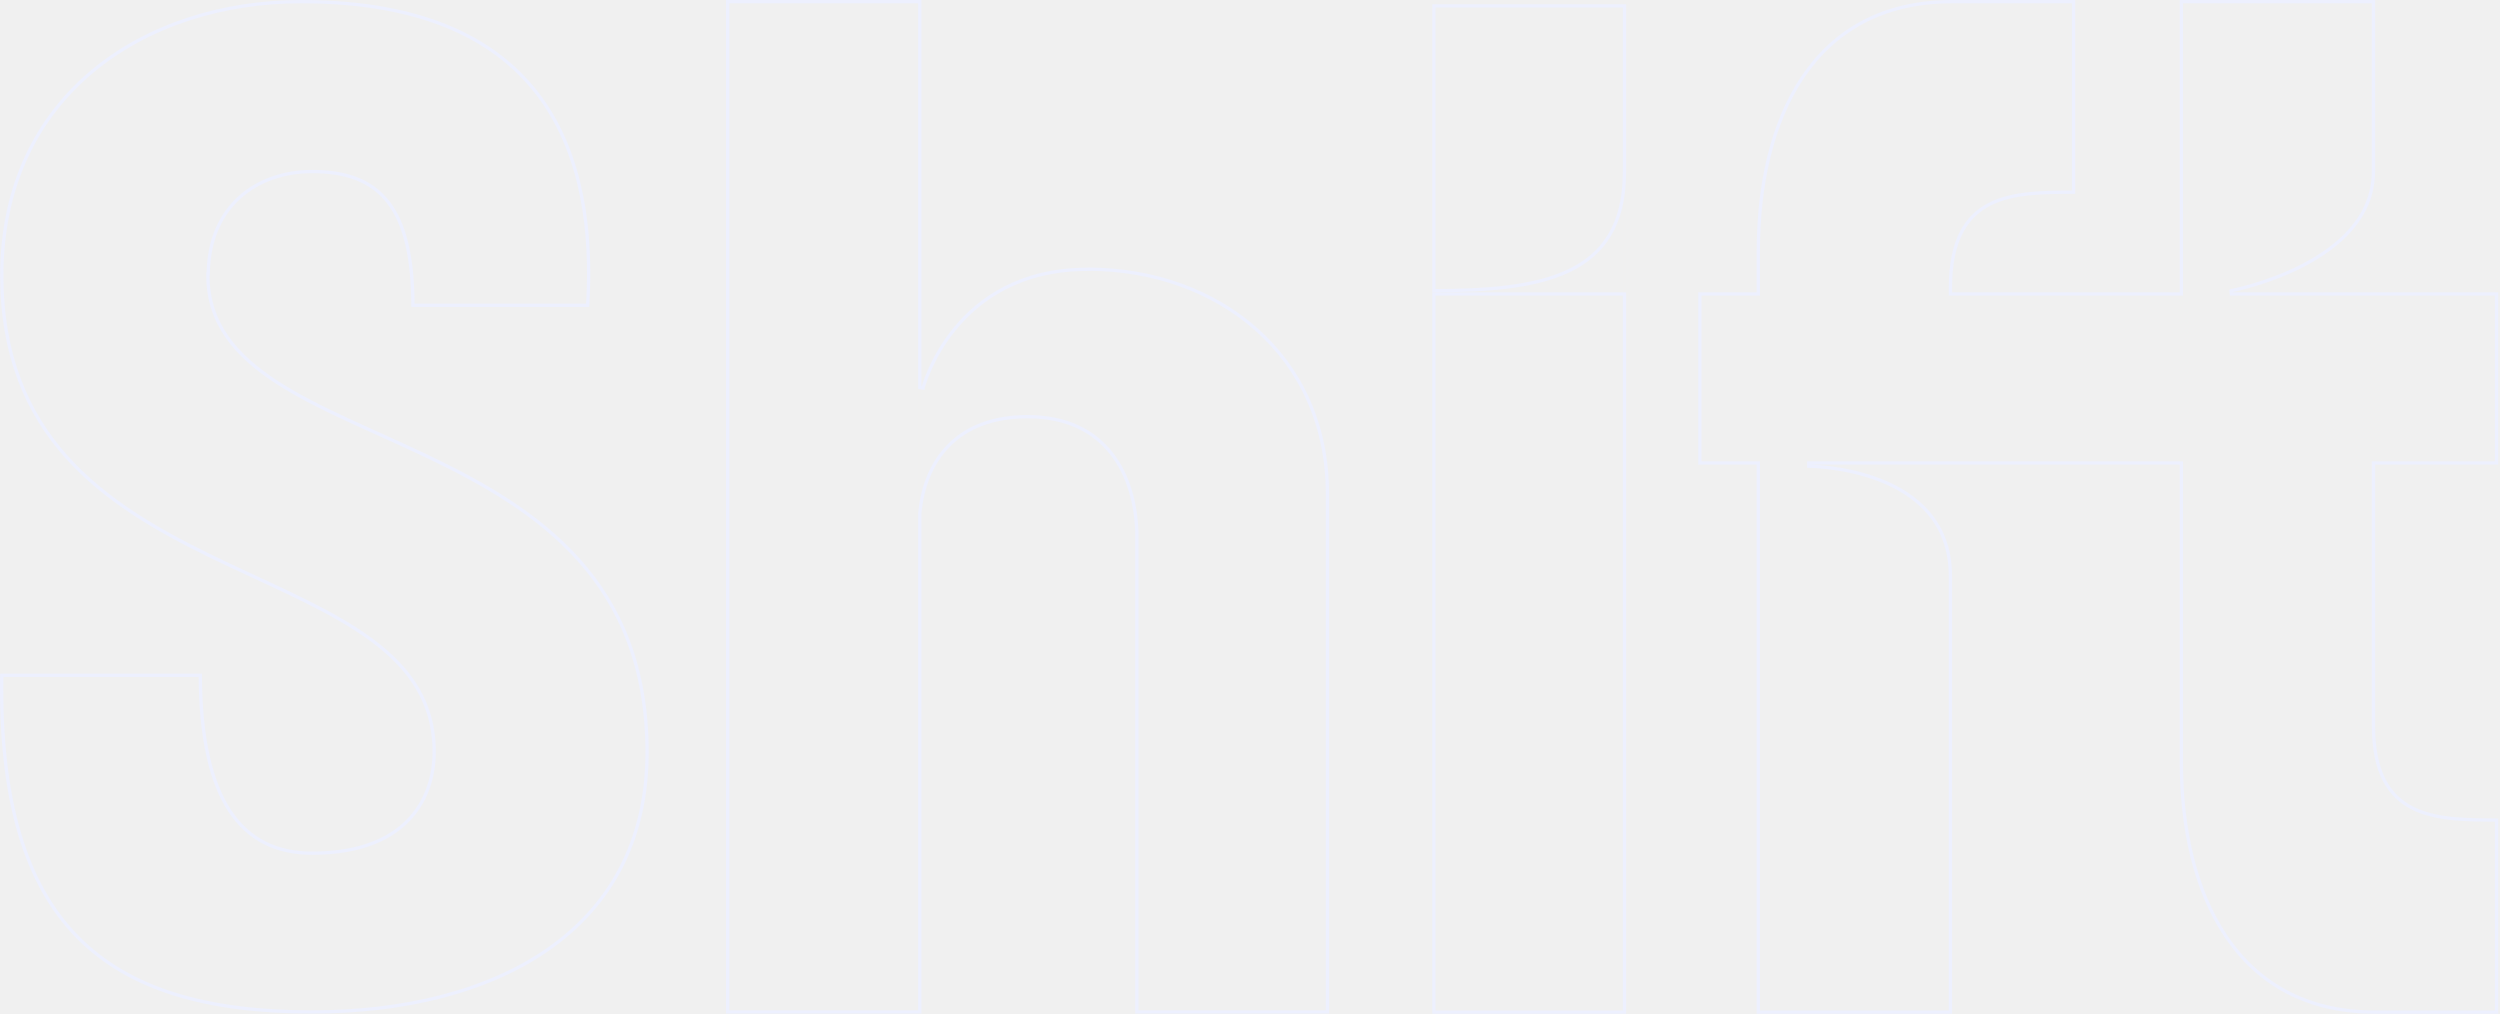
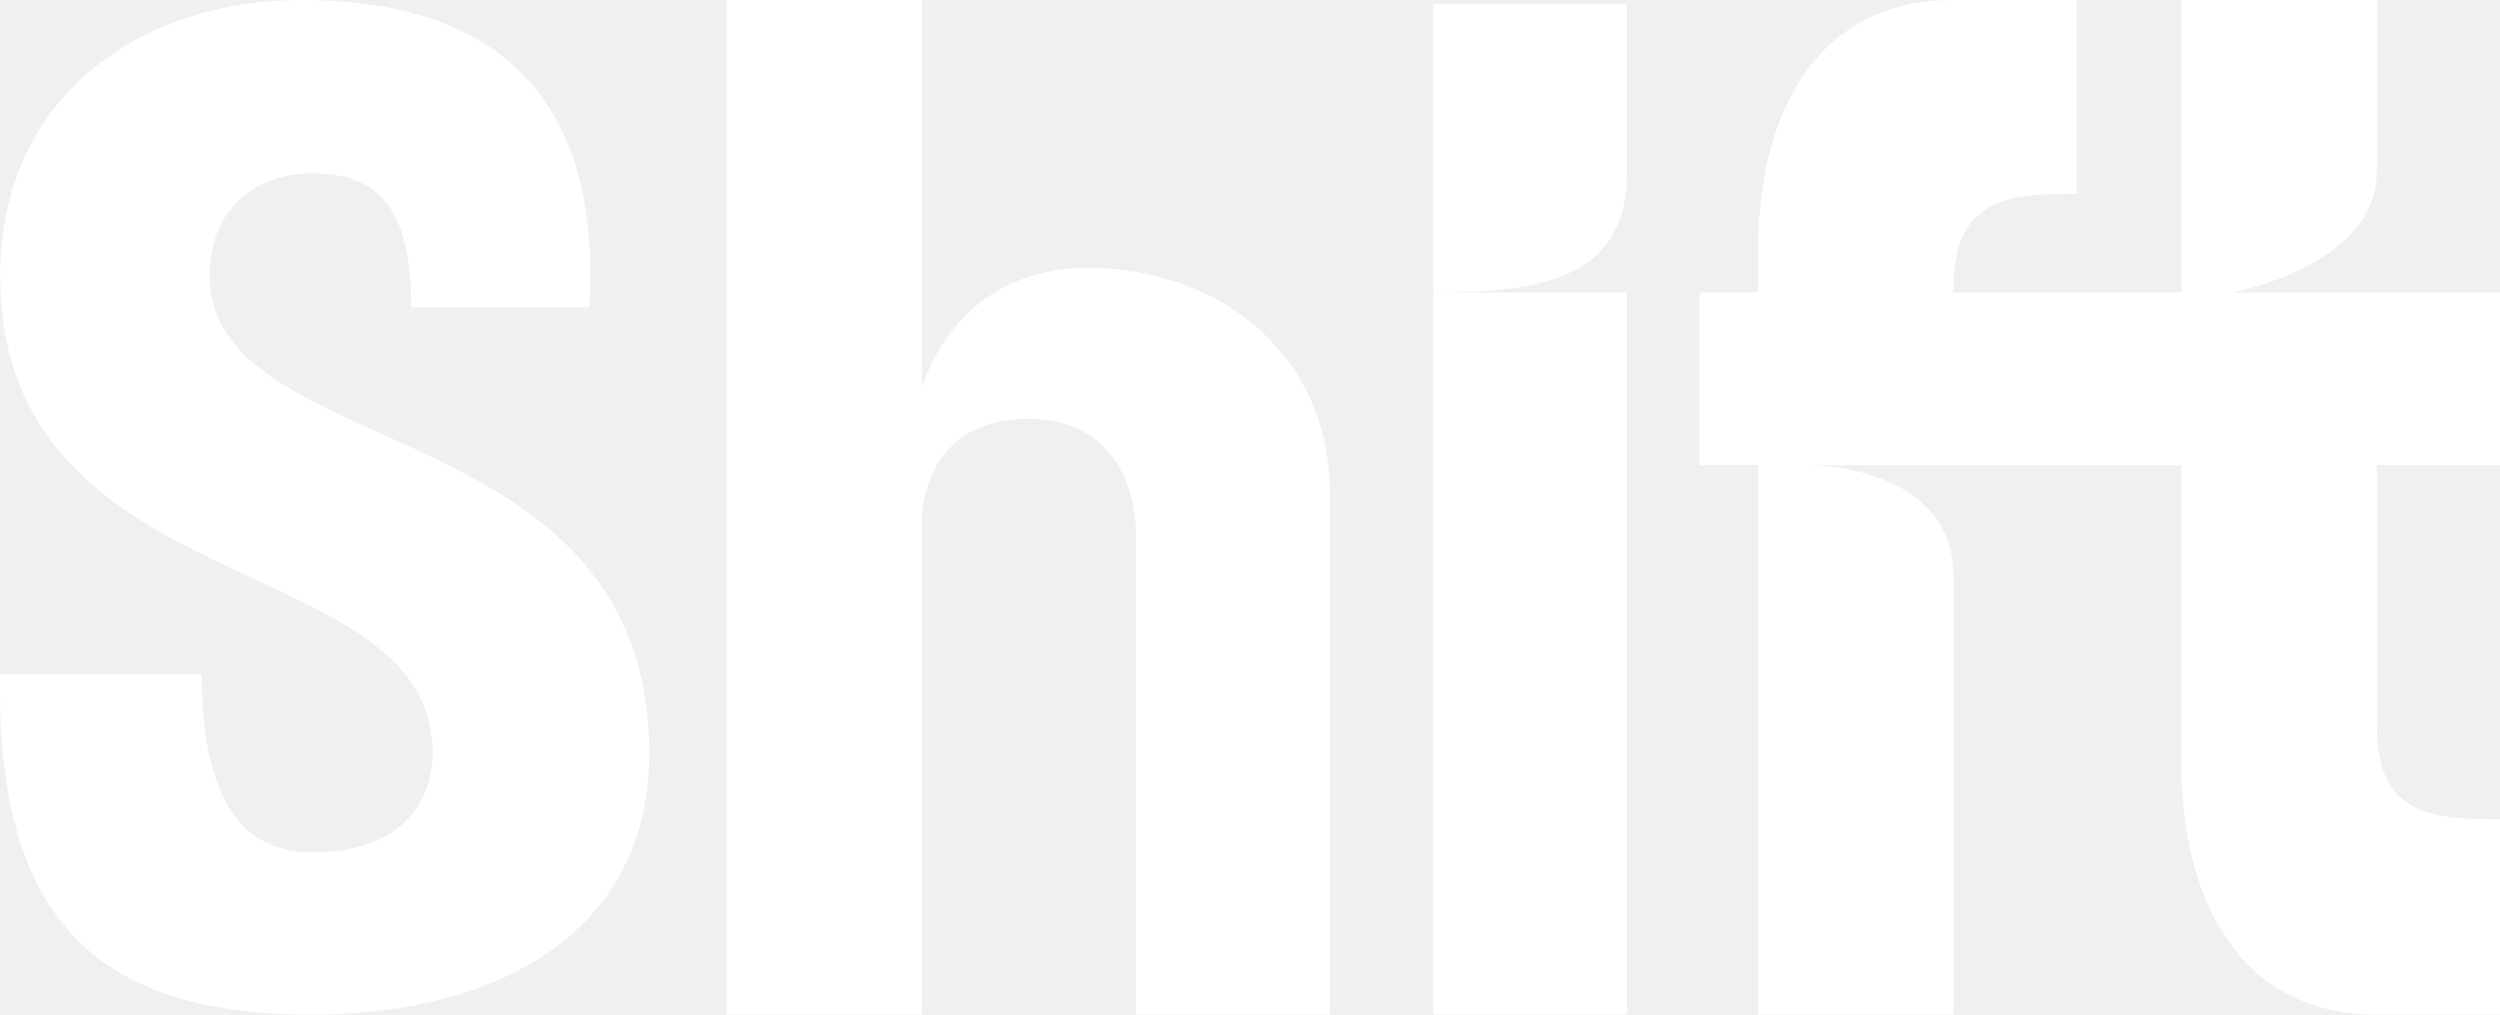
- <svg xmlns="http://www.w3.org/2000/svg" width="762" height="309" viewBox="0 0 762 309" fill="none">
-   <path d="M91.789 0.5C129.827 0.5 152.322 12.575 164.975 30.162C177.56 47.656 180.484 70.705 179.119 93.054H125.867C125.814 78.425 123.412 68.25 118.386 61.714C113.277 55.071 105.538 52.283 95.129 52.283C86.89 52.283 78.971 54.83 73.106 60.081C67.323 65.258 63.582 73.026 63.466 83.452H63.367V83.952C63.367 98.588 71.897 108.435 84.511 116.595C97.095 124.736 113.901 131.292 130.581 139.273C147.3 147.274 163.958 156.731 176.438 170.709C188.904 184.671 197.227 203.171 197.227 229.314C197.227 256.724 185.55 276.481 166.968 289.404C148.363 302.343 122.802 308.453 95.036 308.453C63.437 308.453 39.492 301.749 23.616 285.58C7.807 269.479 -0.104 243.887 0.537 205.835H61.051C61.105 224.812 64.221 238.324 70.007 247.122C75.868 256.035 84.431 260.056 95.129 260.056C110.354 260.056 120.104 255.346 125.796 248.488C131.301 241.855 132.942 233.291 132.165 225.255L132.082 224.479C130.504 209.991 121.361 200.104 108.682 191.897C96.025 183.706 79.71 177.108 63.704 169.275C47.663 161.425 31.876 152.314 20.098 139.06C8.334 125.822 0.545 108.426 0.545 83.952C0.545 56.523 11.415 35.677 28.234 21.68C45.064 7.673 67.881 0.5 91.789 0.5Z" stroke="#EDF0FE" />
-   <path d="M346.512 162.191L346.511 162.185C346.254 153.676 344.01 144.885 338.769 138.212C333.512 131.518 325.279 127.005 313.173 127.005C302.277 127.005 294.406 130.442 289.085 135.888C283.772 141.325 281.049 148.714 280.346 156.542L280.344 156.564V308.453H221.789V0.5H280.344V118.136L281.329 118.259C281.329 118.258 281.33 118.257 281.33 118.255C281.331 118.251 281.332 118.245 281.334 118.237C281.338 118.221 281.345 118.196 281.354 118.163C281.373 118.097 281.4 117.997 281.438 117.866C281.515 117.604 281.634 117.218 281.8 116.725C282.131 115.738 282.651 114.325 283.403 112.628C284.909 109.232 287.344 104.705 291.058 100.179C298.474 91.138 311.002 82.087 331.493 82.087H331.993V82.042C371.399 82.26 404.603 108.302 404.603 150.465V308.453H346.512V162.191Z" stroke="#EDF0FE" />
-   <path d="M495.141 89.602V308.5H437.05V89.602H495.141Z" stroke="#EDF0FE" />
-   <path d="M495.141 1.799V52.459C495.141 60.554 493.5 66.831 490.565 71.701C487.632 76.568 483.385 80.068 478.108 82.573C467.634 87.546 453.159 88.577 437.05 88.598V1.799H495.141Z" stroke="#EDF0FE" />
-   <path d="M594.992 0.5H632.016V58.591C622.823 58.592 613.517 58.645 606.482 62.223C602.879 64.056 599.869 66.812 597.768 70.938C595.671 75.053 594.492 80.504 594.492 87.709V89.601H664.88V0.5H723.435V52.181C723.434 66.241 712.706 75.342 701.79 80.962C696.347 83.764 690.899 85.677 686.81 86.89C684.766 87.496 683.063 87.926 681.873 88.205C681.278 88.344 680.811 88.445 680.493 88.512C680.335 88.545 680.213 88.57 680.132 88.586C680.092 88.594 680.061 88.6 680.041 88.603C680.031 88.605 680.023 88.606 680.019 88.607C680.016 88.608 680.014 88.608 680.013 88.608L680.012 88.609L680.104 89.601H760.958V141.105H723.435V221.29C723.435 228.381 724.617 233.745 726.719 237.797C728.825 241.857 731.84 244.569 735.446 246.372C742.484 249.891 751.788 249.943 760.958 249.943V308.499H723.935C702.536 308.499 687.803 299.32 678.397 285.27C668.975 271.193 664.88 252.193 664.88 232.562V141.105H551.3V142.105H551.328C551.348 142.106 551.379 142.106 551.419 142.106C551.499 142.107 551.62 142.109 551.777 142.113C552.093 142.121 552.557 142.138 553.149 142.171C554.334 142.237 556.028 142.369 558.062 142.633C562.133 143.161 567.552 144.219 572.964 146.327C578.377 148.436 583.76 151.588 587.785 156.293C591.803 160.989 594.492 167.257 594.492 175.65V308.499H535.937V141.105H518.126V89.601H535.937V76.439C535.937 56.551 540.032 37.552 549.453 23.54C558.857 9.555 573.591 0.5 594.992 0.5Z" stroke="#EDF0FE" />
+ <svg xmlns="http://www.w3.org/2000/svg" id="Capa_2" data-name="Capa 2" viewBox="0 0 289.91 117.65">
+   <defs>
+     <style>
+       .cls-1 {
+         fill: #ffffff;
+       }
+     </style>
+   </defs>
+   <g id="Layer_1" data-name="Layer 1">
+     <g>
+       <path class="cls-1" d="M24.31,31.97c0-8.04,5.66-11.87,11.87-11.87,7.86,0,11.51,4.2,11.51,15.53h20.64C69.44,18.45,63.96,0,34.91,0,16.64,0,.02,10.96.02,31.97.02,69.42,47.7,63.76,50.07,85.5c.73,6.21-2.37,13.34-13.88,13.34-8.04,0-12.79-6.03-12.79-20.64H.02c-.55,29.23,12.06,39.46,36.17,39.46,21.19,0,39.1-9.32,39.1-30.33,0-40.01-50.97-33.43-50.97-55.35Z" />
+       <path class="cls-1" d="M126.2,31.06c-15.73,0-19.28,13.93-19.28,13.93V0h-22.67v117.65h22.67v-58.02c.54-5.89,4.11-11.07,12.32-11.07,9.11,0,12.32,6.78,12.5,13.21v55.88h22.49v-60.34c0-16.25-12.85-26.24-28.03-26.24Z" />
+       <rect class="cls-1" x="166.19" y="33.92" width="22.49" height="83.73" />
+       <path class="cls-1" d="M166.19,33.92c12.42,0,22.49-1.53,22.49-13.95V.49h-22.49v33.43Z" />
+       <path class="cls-1" d="M289.91,53.92v-20h-30.98s16.7-3.13,16.7-14.05V0h-22.67v33.92h-26.42v-.54c0-10.89,7.14-10.89,14.28-10.89V0h-14.28c-16.42,0-22.67,13.93-22.67,29.1v4.82h-6.78v20h6.78v63.74h22.67v-50.77c0-12.96-16.64-12.96-16.64-12.96h43.06v34.63c0,15,6.25,29.1,22.67,29.1h14.28v-22.67c-7.14,0-14.28,0-14.28-10.71v-30.35h14.28Z" />
+     </g>
+   </g>
</svg>
